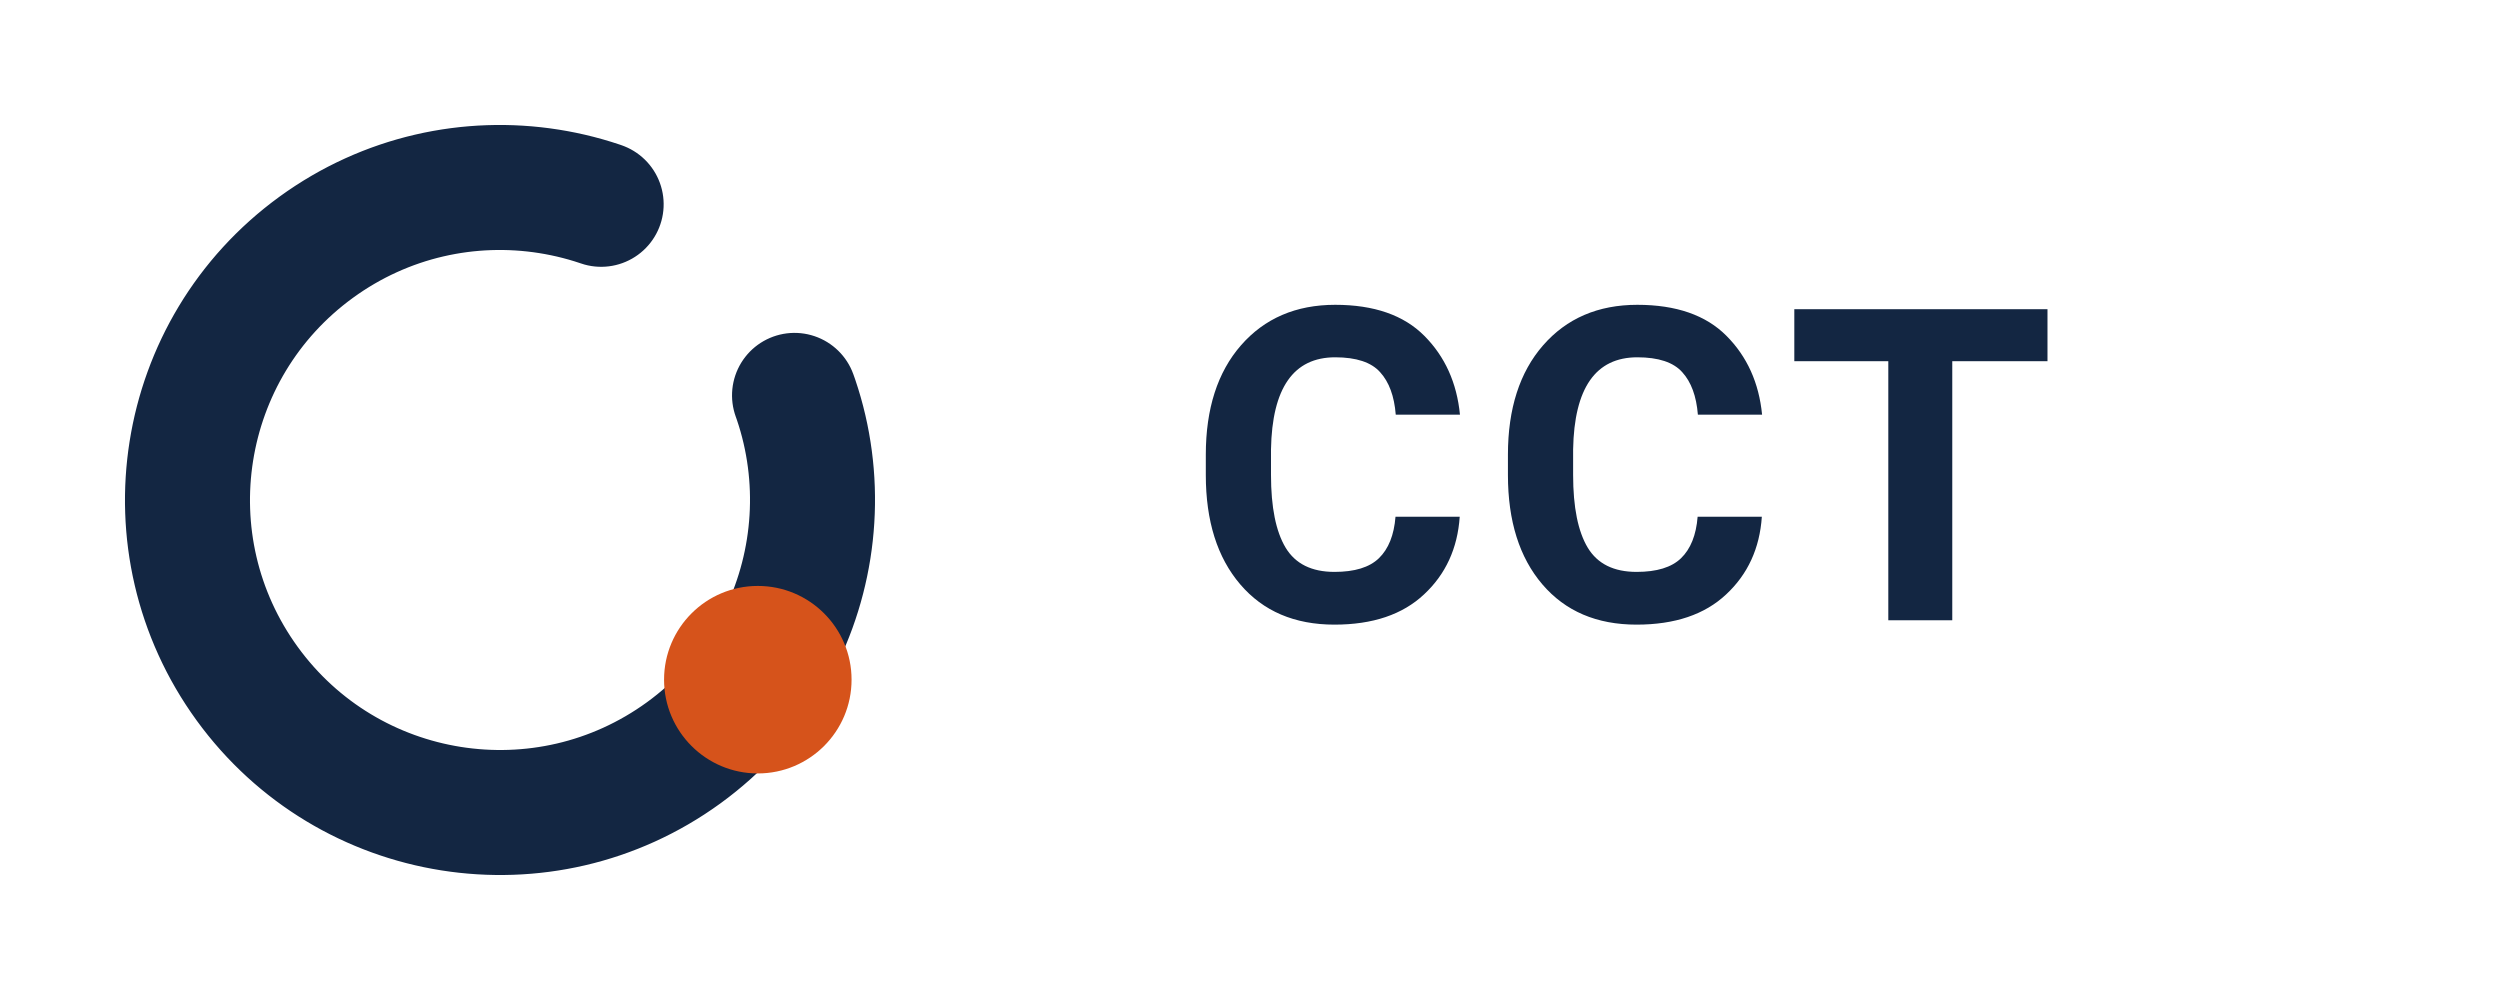
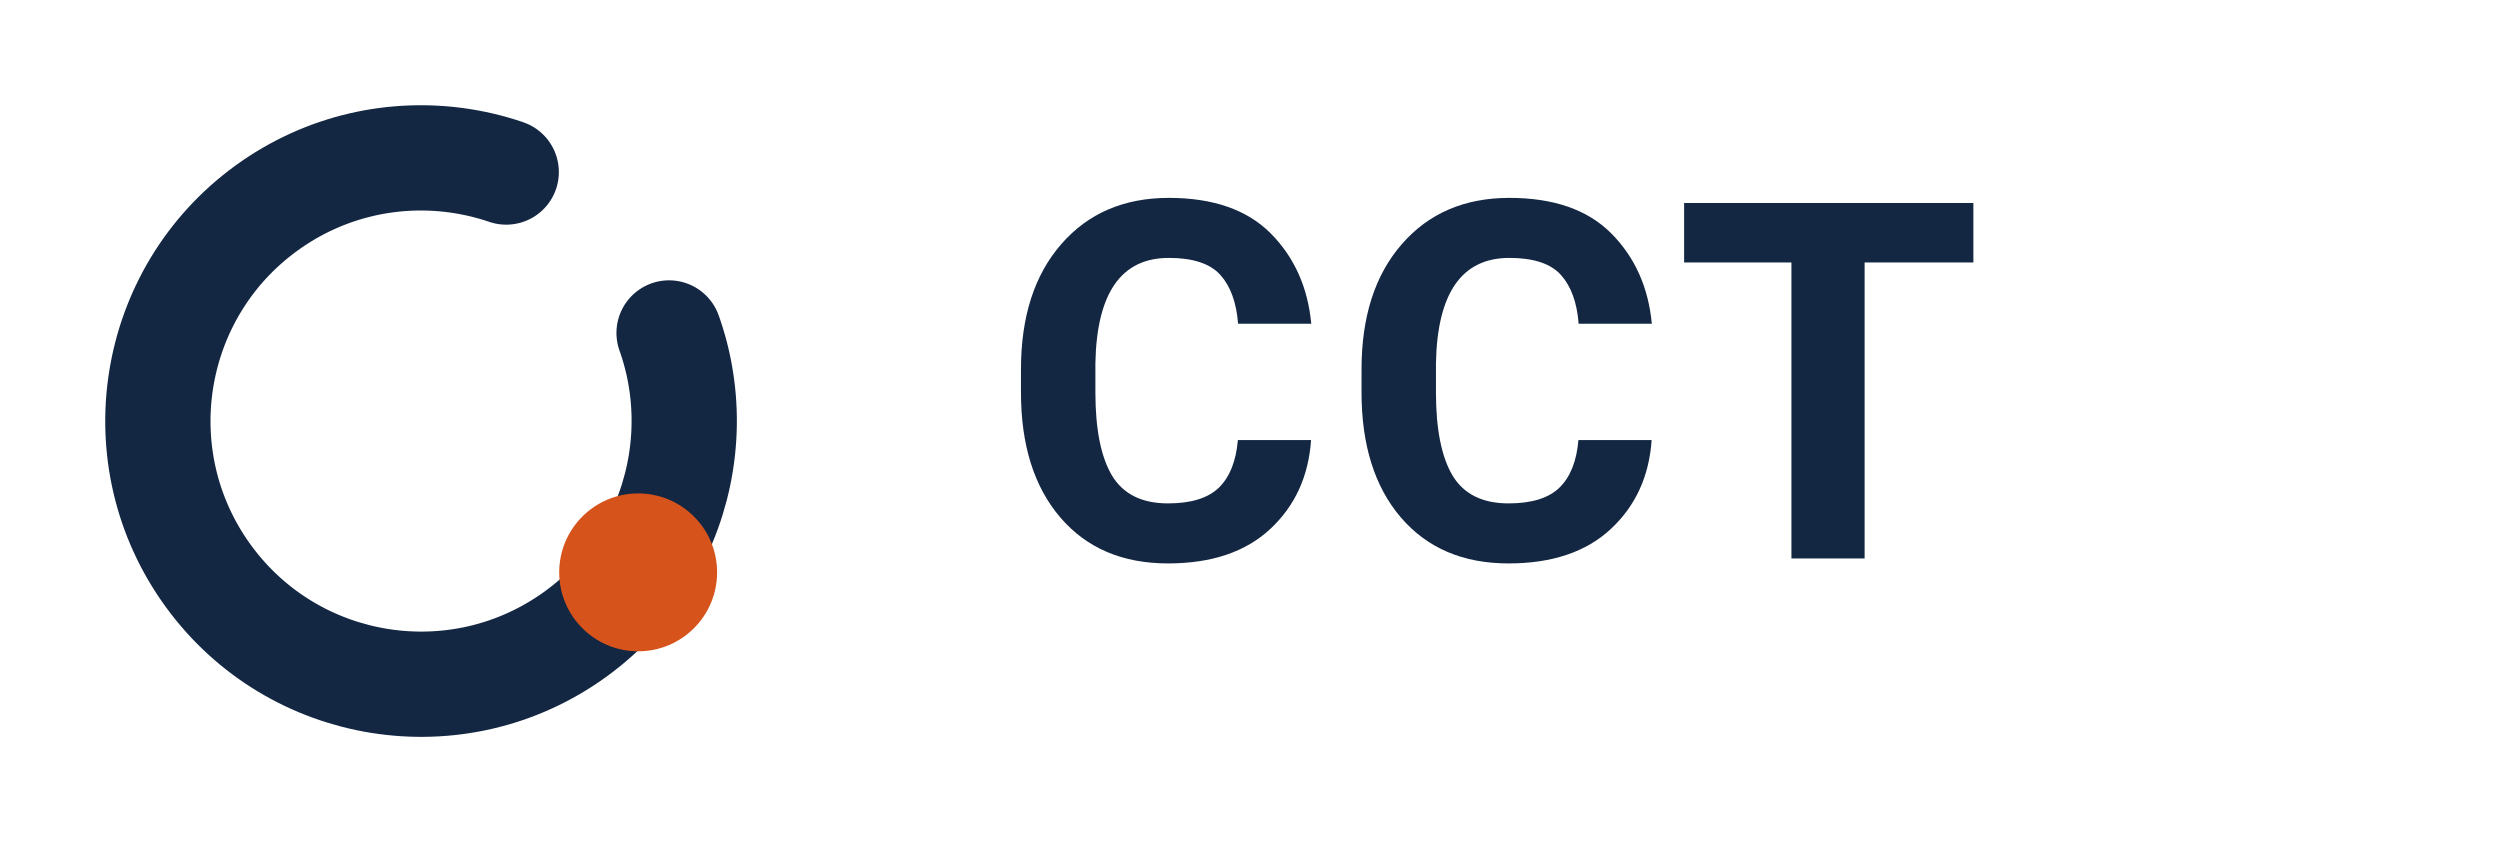
- <svg xmlns="http://www.w3.org/2000/svg" viewBox="0 0 160 64" role="img" aria-label="CCT">
+ <svg xmlns="http://www.w3.org/2000/svg" viewBox="0 0 190 64" role="img" aria-label="CCT">
  <circle cx="32" cy="32" r="20" fill="none" stroke="#132642" stroke-width="8" stroke-linecap="round" pathLength="100" stroke-dasharray="82 18" transform="rotate(54 32 32)" />
  <circle cx="48.5" cy="43.5" r="6" fill="#d6531b" />
-   <text x="76" y="32" dominant-baseline="middle" font-family="-apple-system, 'Segoe UI', Roboto, sans-serif" font-weight="700" font-size="28" letter-spacing="1" fill="#132642">CCT</text>
+   <text x="76" y="32" dominant-baseline="middle" font-family="-apple-system, 'Segoe UI', Roboto, sans-serif" font-weight="700" font-size="38" letter-spacing="1" fill="#132642">CCT</text>
</svg>
